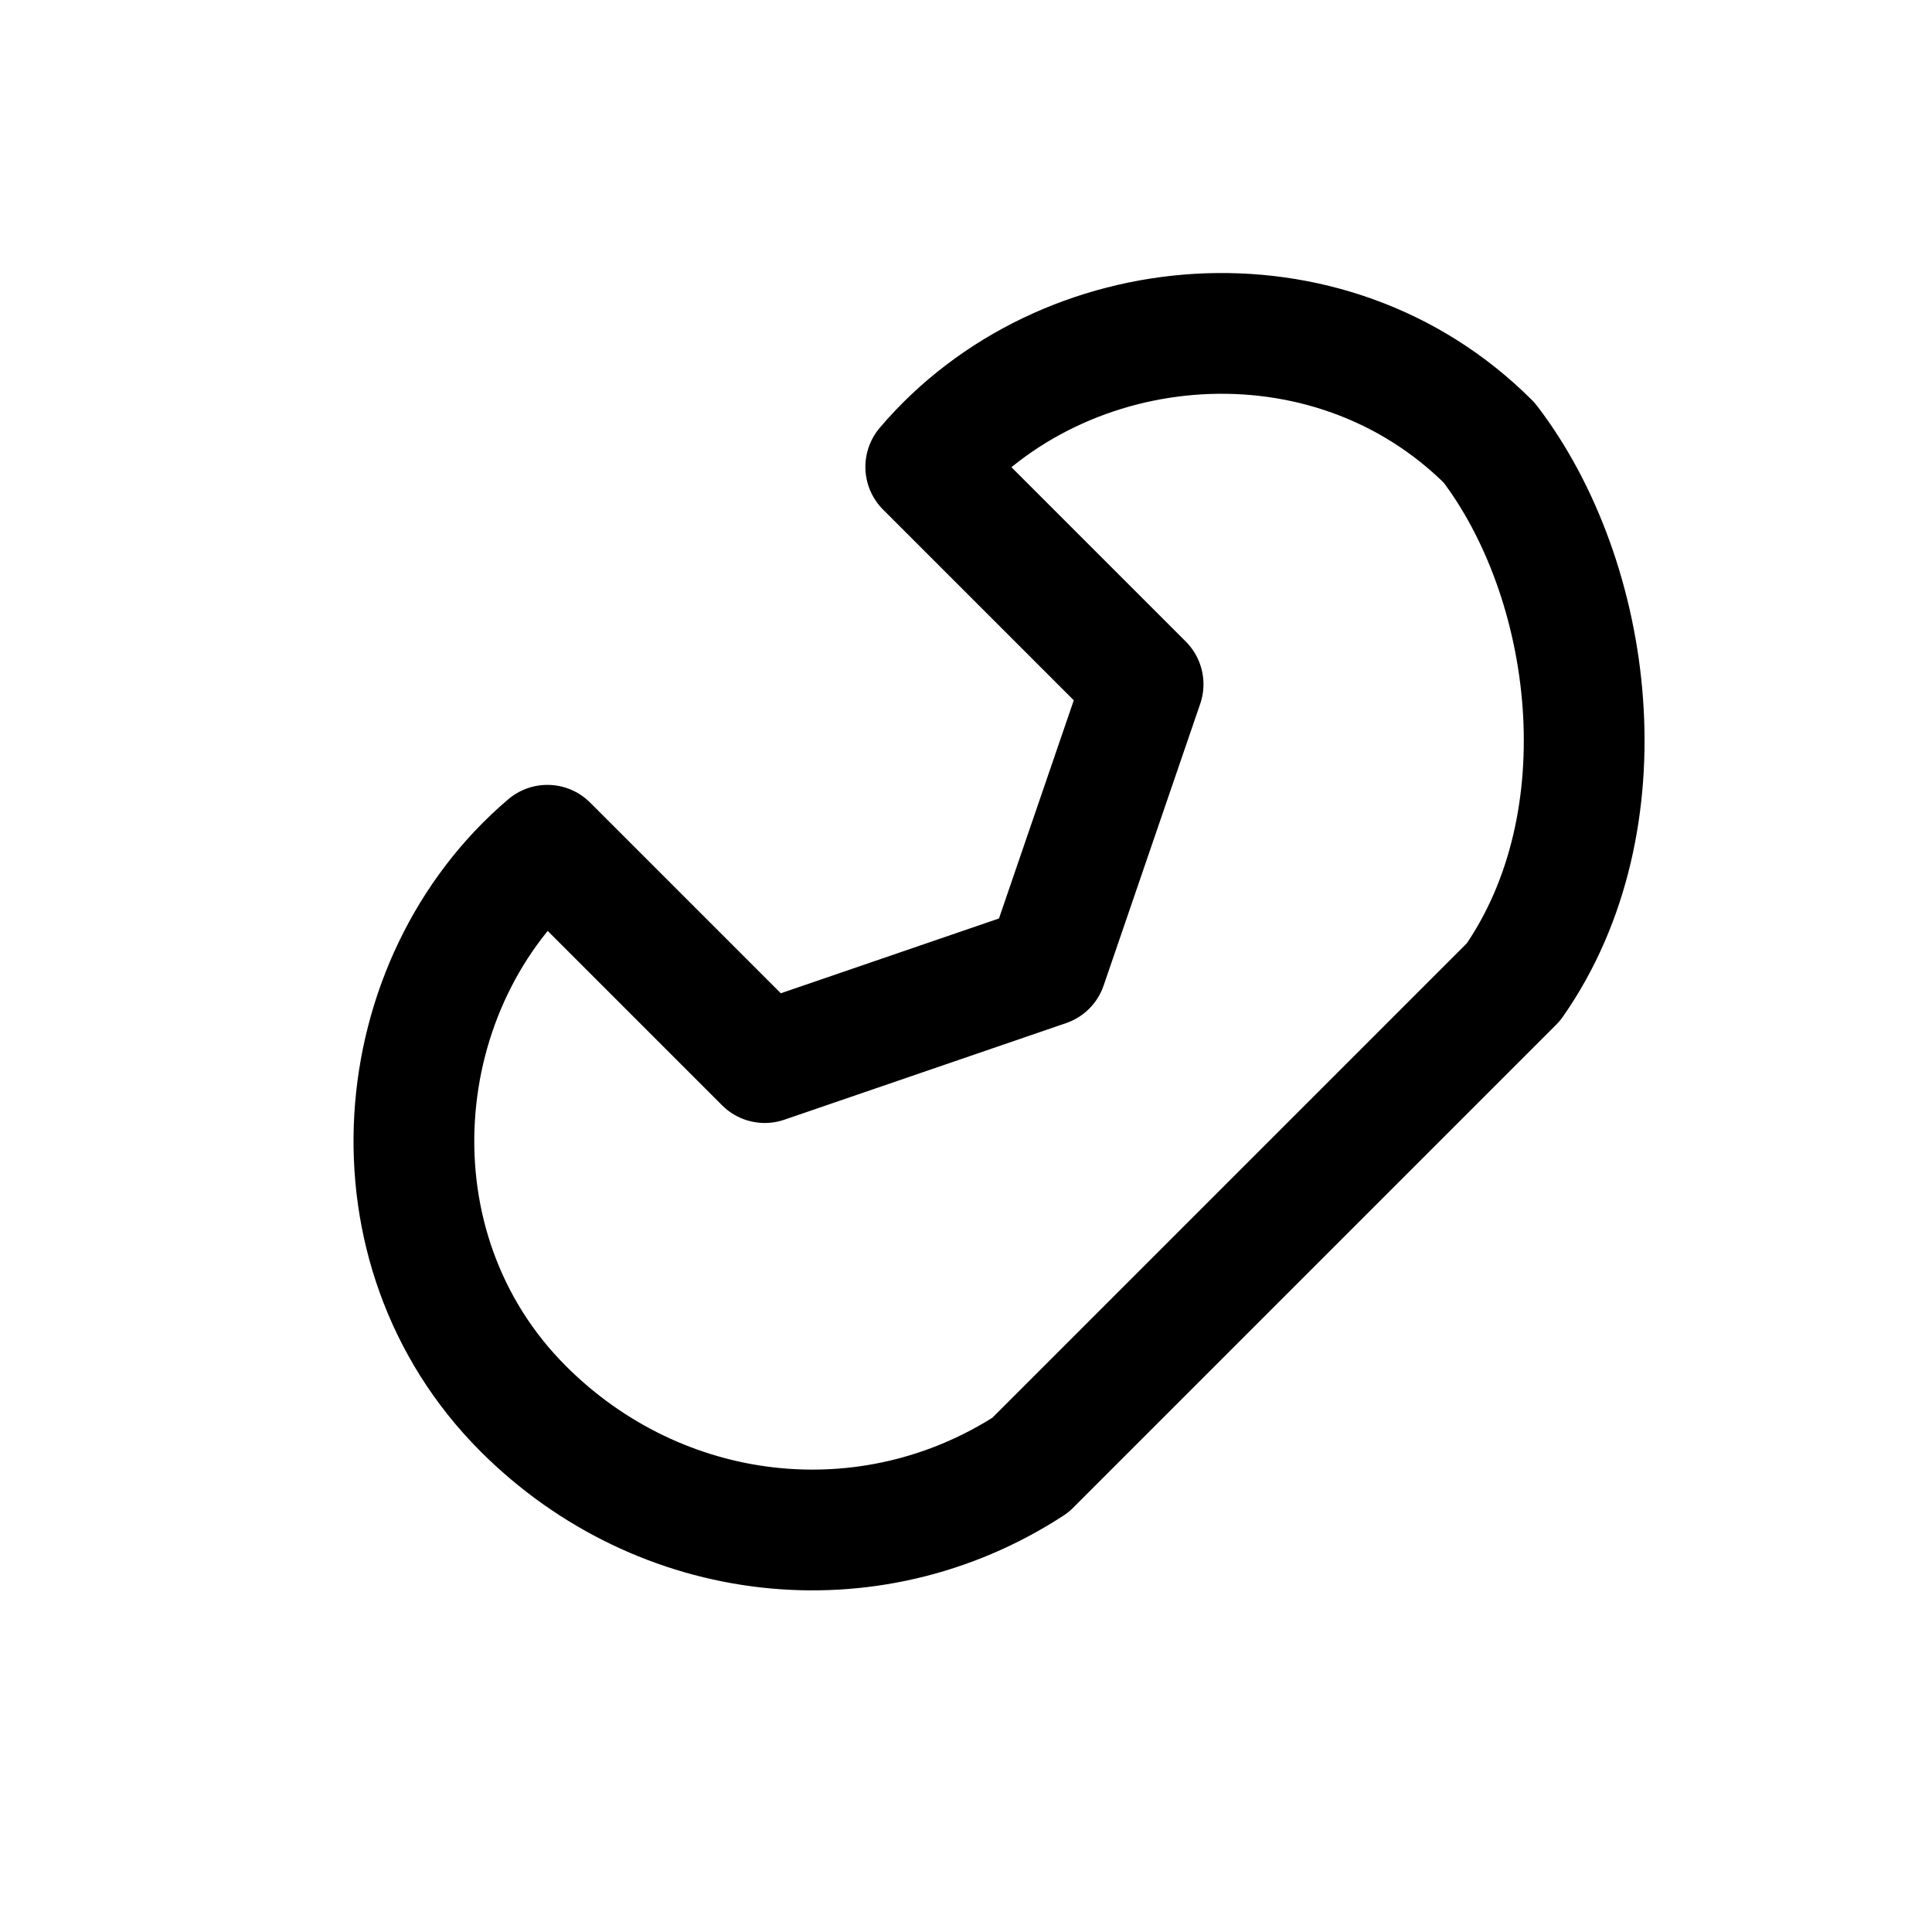
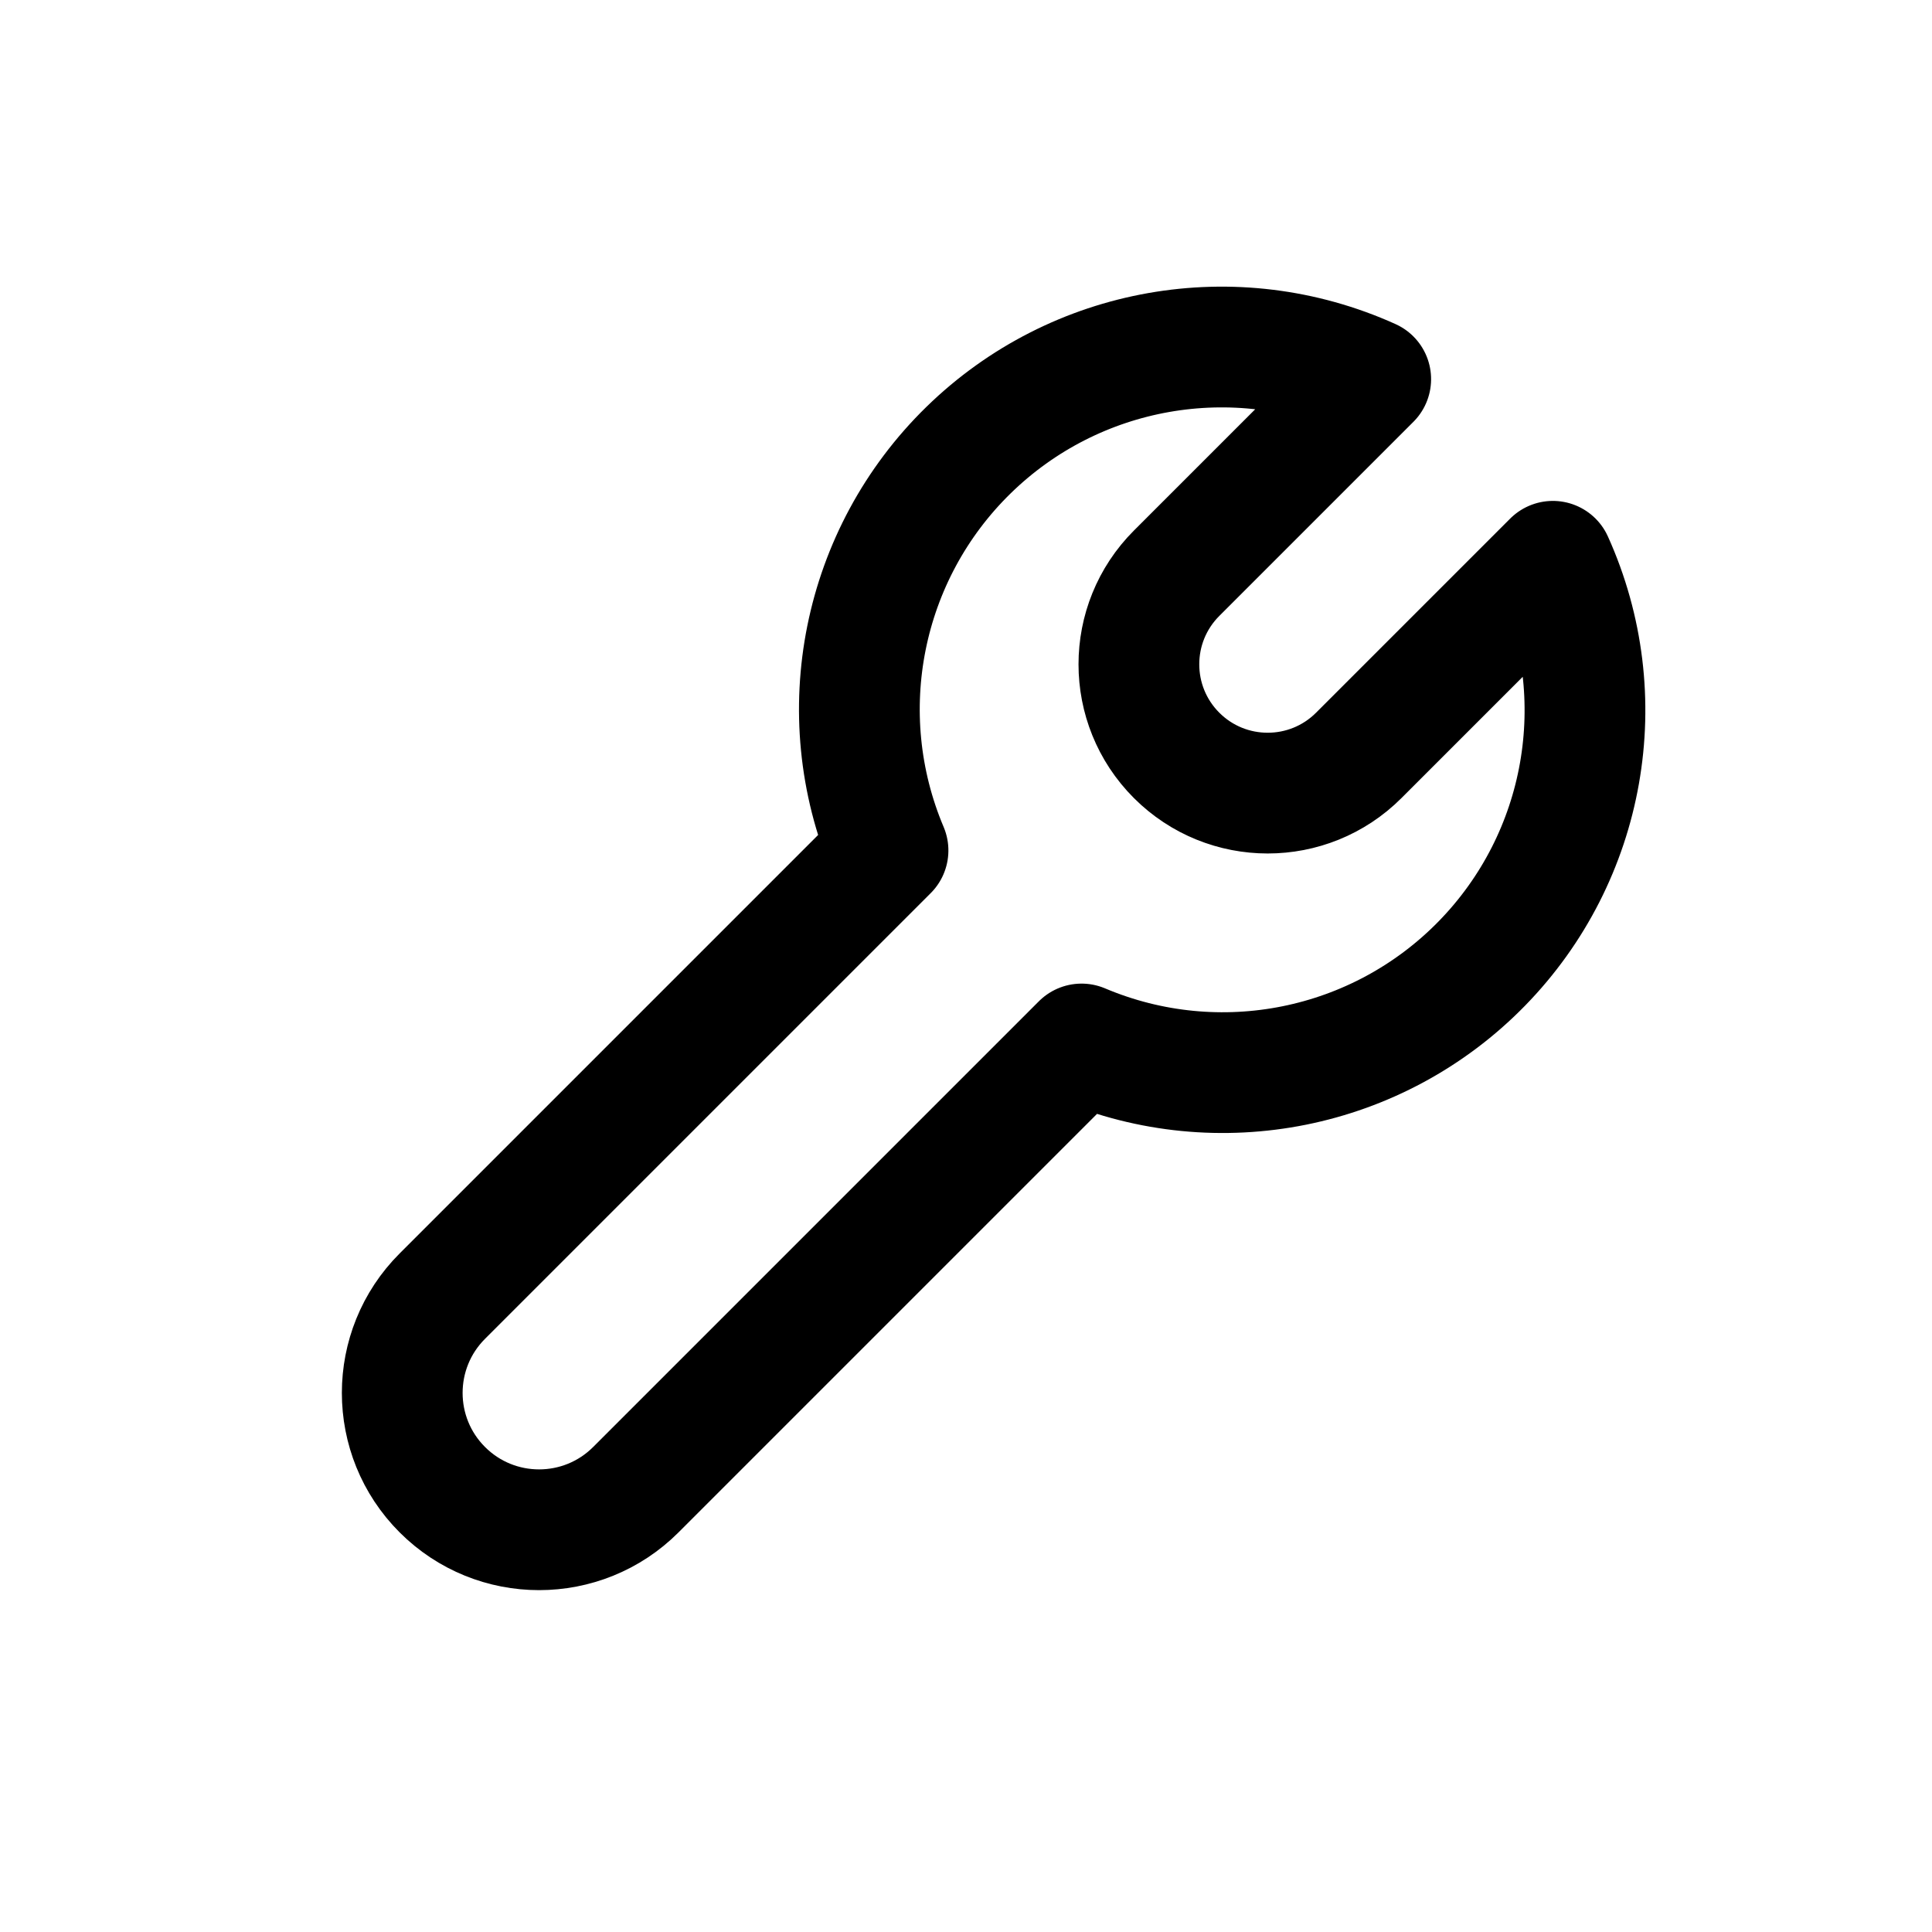
<svg xmlns="http://www.w3.org/2000/svg" viewBox="0 0 24 24" width="24" height="24" fill="none" aria-hidden="true">
-   <path d="M18.5 5.5 C16.5 3.5 13.2 3.8 11.5 5.8 L14.2 8.5 L13 12 L9.5 13.2 L6.8 10.5 C4.8 12.2 4.5 15.5 6.5 17.5 C8.2 19.2 10.8 19.5 12.8 18.2 L18.8 12.2 C20.2 10.2 19.8 7.2 18.5 5.5 Z" stroke="currentColor" stroke-width="1.5" stroke-linecap="round" stroke-linejoin="round" fill="none" />
+   <path transform="rotate(-45 12 12)" d="M4.5 10.3H12.33A4.5 4.5 0 0 1 20.71 10.4H17.3A1.6 1.6 0 0 0 17.3 13.6H20.71A4.5 4.5 0 0 1 12.33 13.7H4.5A1.7 1.7 0 0 1 4.5 10.3Z" fill="none" stroke="currentColor" stroke-width="1.5" stroke-linecap="round" stroke-linejoin="round" />
</svg>
